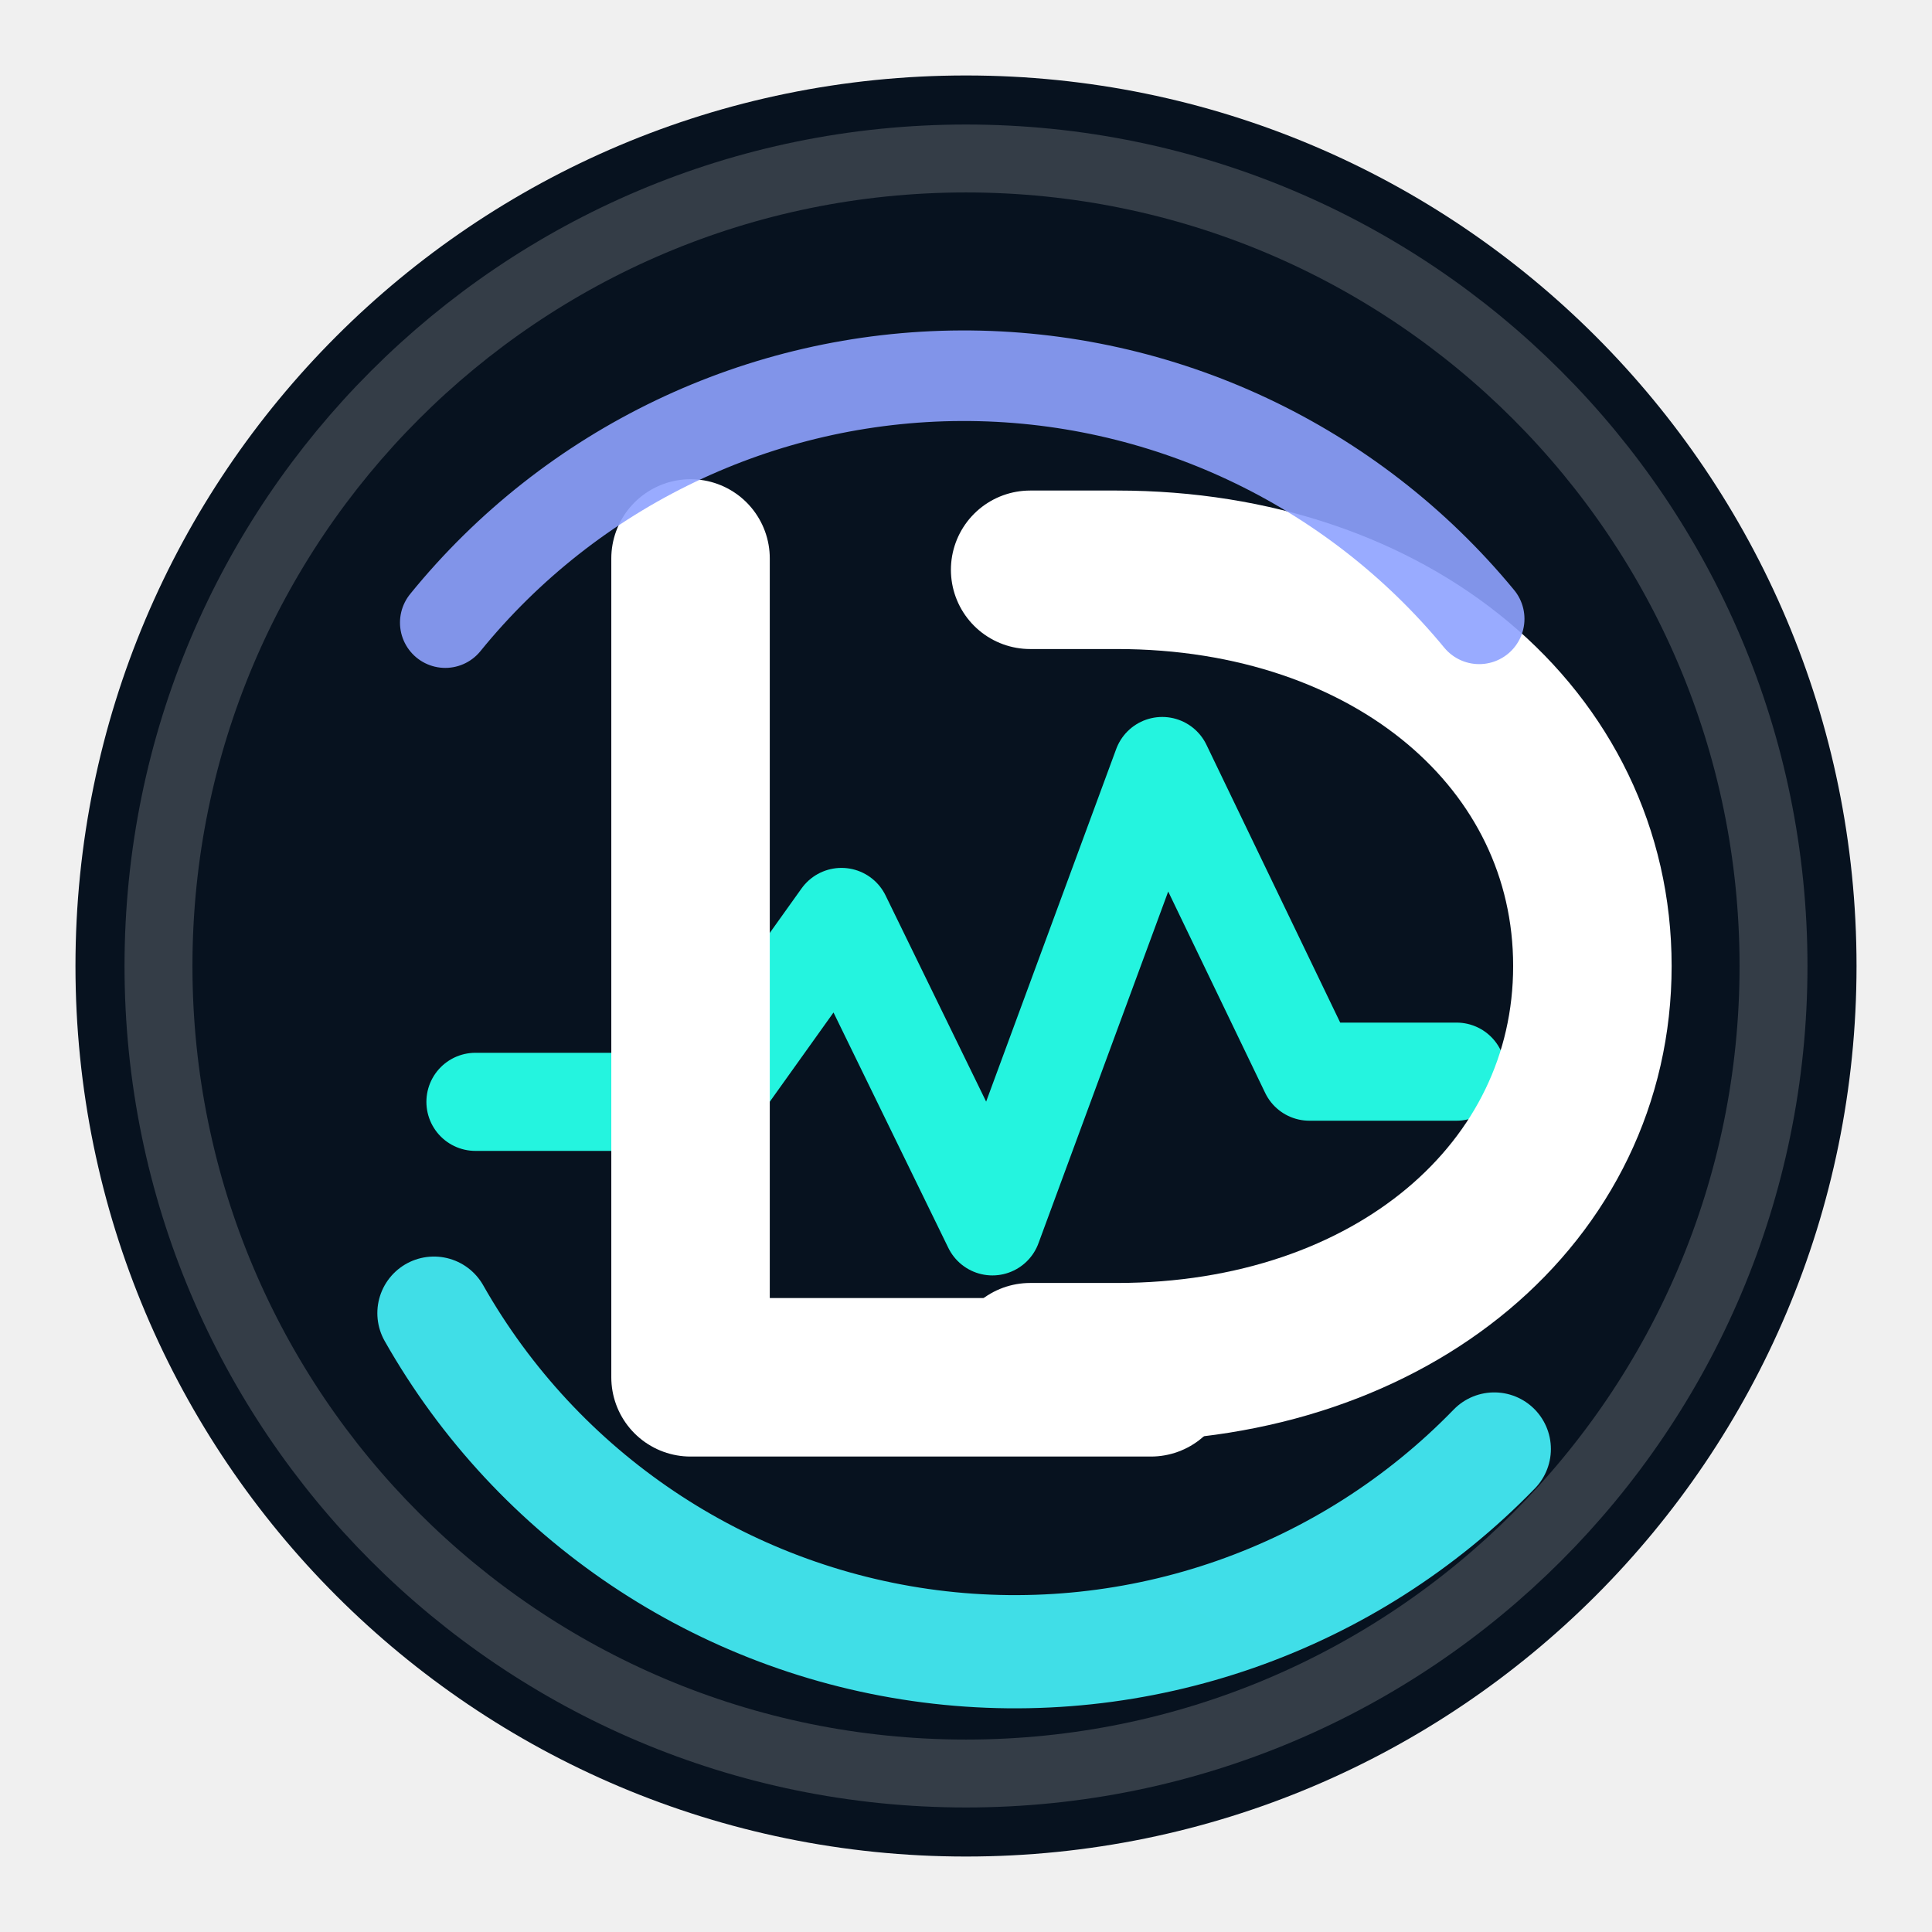
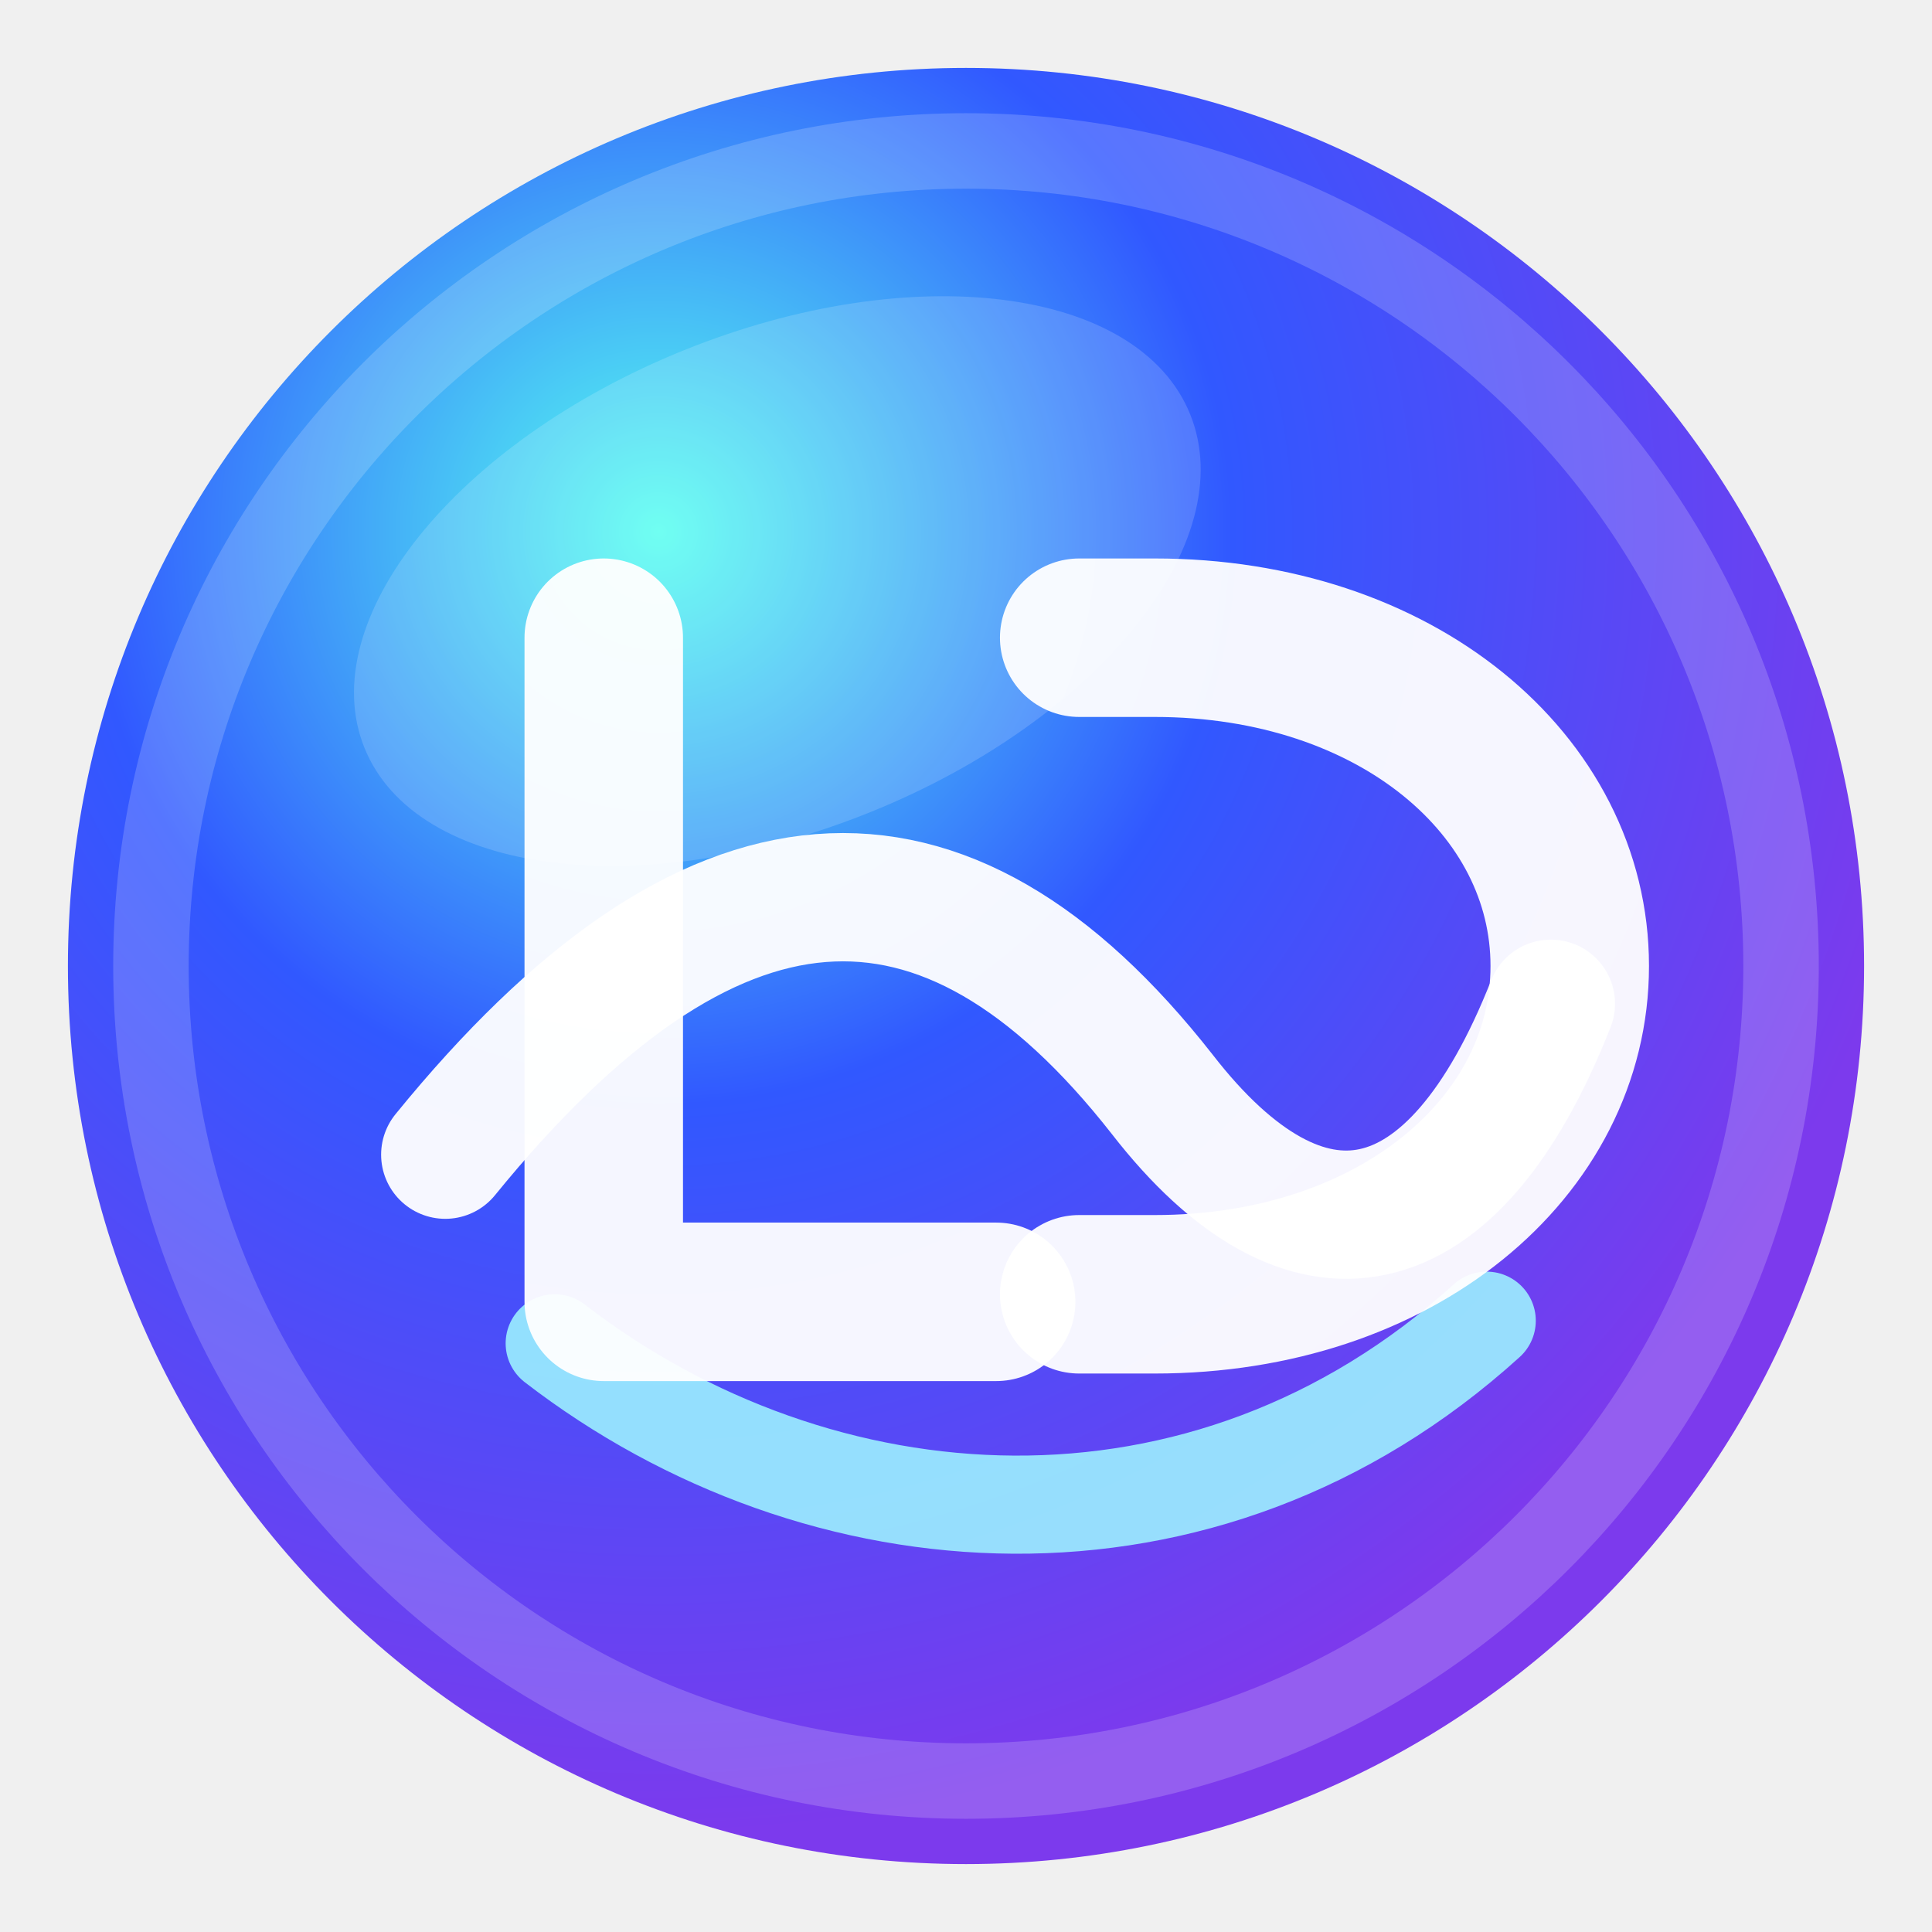
<svg xmlns="http://www.w3.org/2000/svg" viewBox="0 0 512 512" role="img" aria-label="LiveDash">
  <defs>
-     <linearGradient id="g" x1="70" y1="40" x2="450" y2="470">
-       <stop stop-color="#07121F" />
-       <stop offset=".48" stop-color="#1237D7" />
-       <stop offset="1" stop-color="#7C3AED" />
-     </linearGradient>
-     <linearGradient id="c" x1="92" y1="360" x2="430" y2="160">
-       <stop stop-color="#24F4DF" />
-       <stop offset="1" stop-color="#8EA2FF" />
+     <radialGradient id="s" cx="33%" cy="26%" r="72%">
+       <stop offset="0" stop-color="#55fff0" />
+       <stop offset=".44" stop-color="#3158ff" />
+       <stop offset="1" stop-color="#7c3aed" />
+     </radialGradient>
+     <linearGradient id="w" x1="96" y1="90" x2="428" y2="420">
+       <stop stop-color="#fff" stop-opacity=".95" />
+       <stop offset="1" stop-color="#dbeafe" stop-opacity=".72" />
    </linearGradient>
  </defs>
-   <circle cx="256" cy="256" r="236" fill="url(#g)" />
-   <circle cx="256" cy="256" r="214" fill="none" stroke="#fff" stroke-opacity=".18" stroke-width="18" />
-   <path d="M126 292h62l35-49 40 82 45-122 39 81h39" fill="none" stroke="#24F4DF" stroke-width="26" stroke-linecap="round" stroke-linejoin="round" />
-   <path d="M183 148v217h122" fill="none" stroke="#fff" stroke-width="42" stroke-linecap="round" stroke-linejoin="round" />
-   <path d="M273 151h23c73 0 126 45 126 105s-53 105-126 105h-23" fill="none" stroke="#fff" stroke-width="42" stroke-linecap="round" />
-   <path d="M115 348a177 177 0 0 0 281 36" fill="none" stroke="url(#c)" stroke-width="30" stroke-linecap="round" />
-   <path d="M392 164a177 177 0 0 0-274 1" fill="none" stroke="#8EA2FF" stroke-opacity=".9" stroke-width="24" stroke-linecap="round" />
+   <circle cx="256" cy="256" r="238" fill="url(#s)" />
+   <circle cx="256" cy="256" r="216" fill="none" stroke="#fff" stroke-opacity=".18" stroke-width="20" />
+   <ellipse cx="206" cy="154" rx="118" ry="66" fill="#fff" opacity=".16" transform="rotate(-22 206 154)" />
+   <path d="M118 306c70-86 132-90 190-16 38 49 77 42 103-24" fill="none" stroke="#fff" stroke-width="34" stroke-linecap="round" stroke-linejoin="round" opacity=".95" />
+   <path d="M147 356c70 54 172 62 247-6" fill="none" stroke="#9ff7ff" stroke-width="26" stroke-linecap="round" opacity=".86" />
+   <path d="M160 169v176h104" fill="none" stroke="url(#w)" stroke-width="42" stroke-linecap="round" stroke-linejoin="round" />
+   <path d="M286 169h20c64 0 110 39 110 87s-46 87-110 87h-20" fill="none" stroke="url(#w)" stroke-width="42" stroke-linecap="round" />
</svg>
